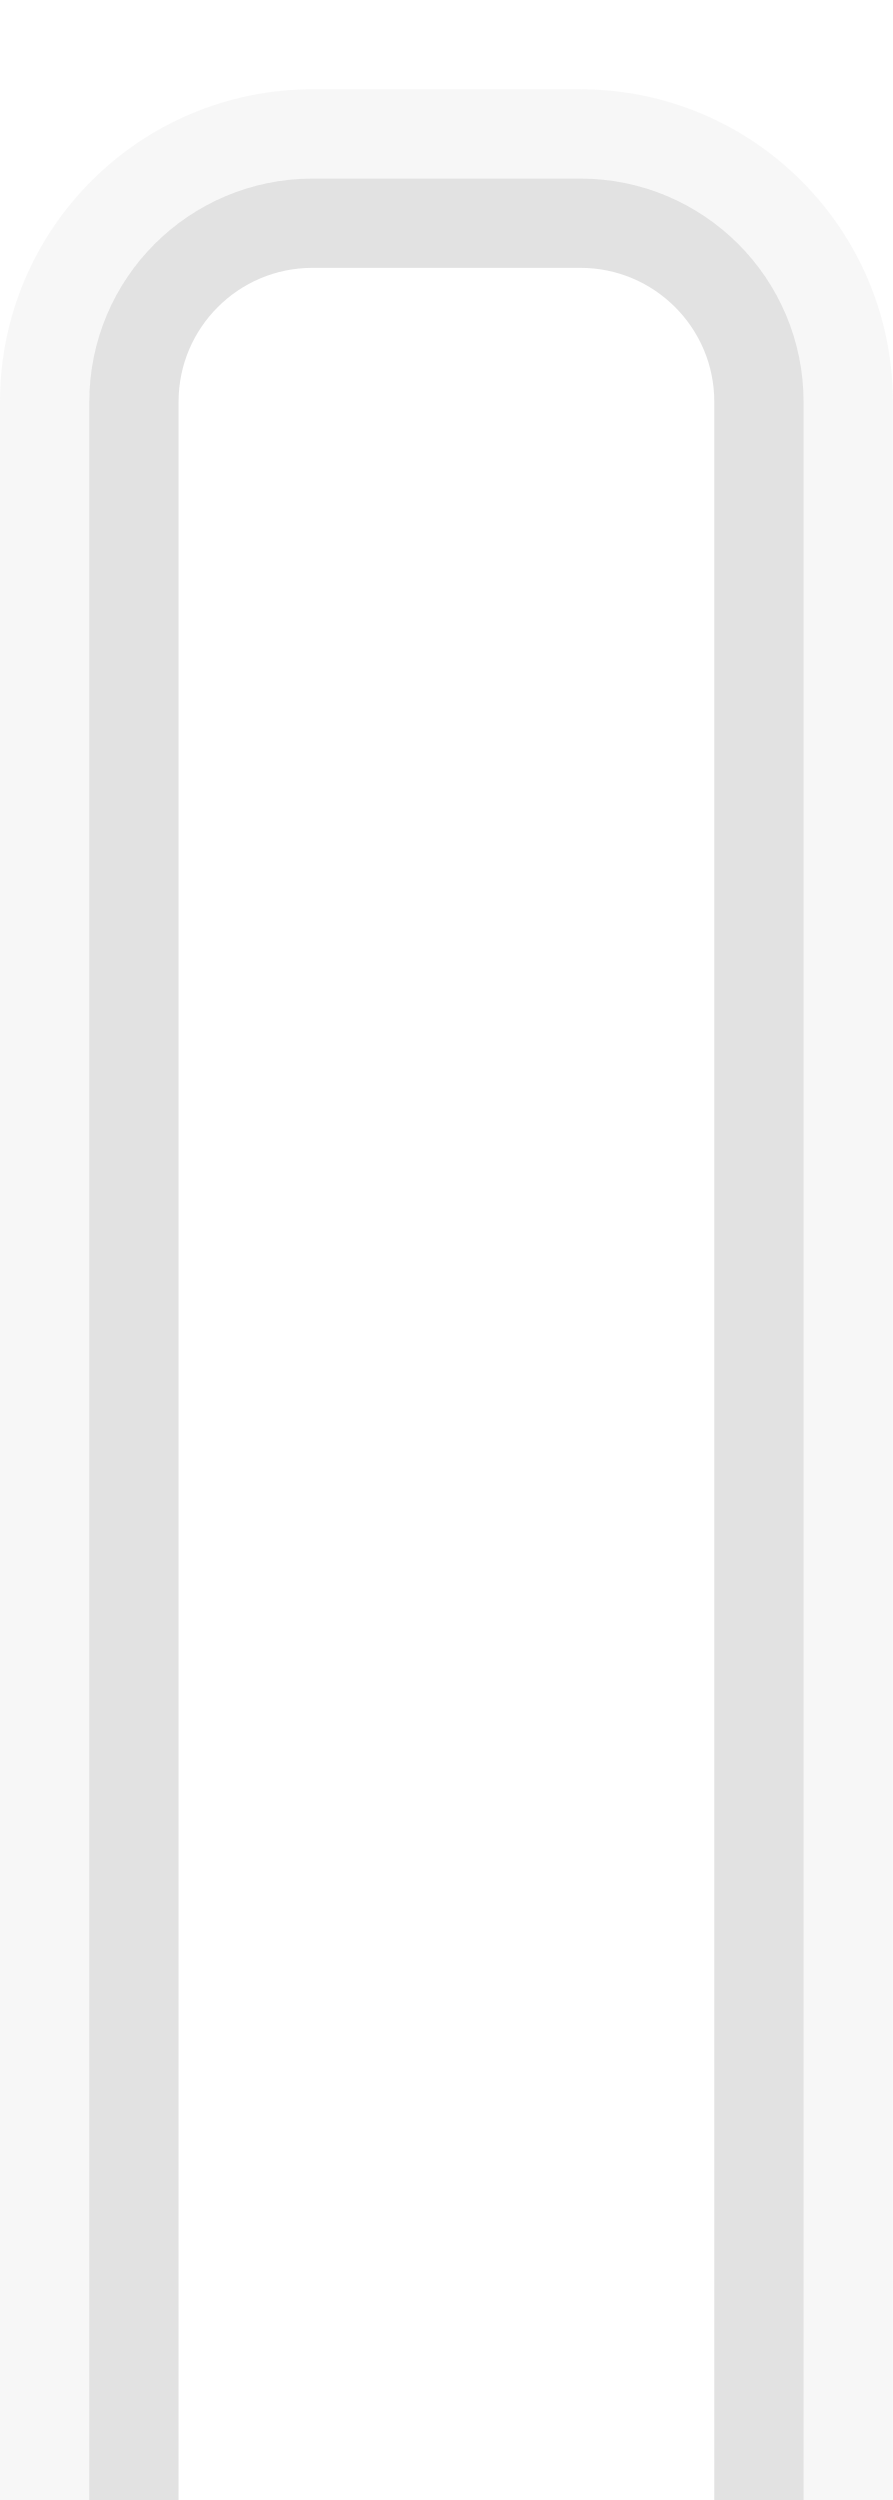
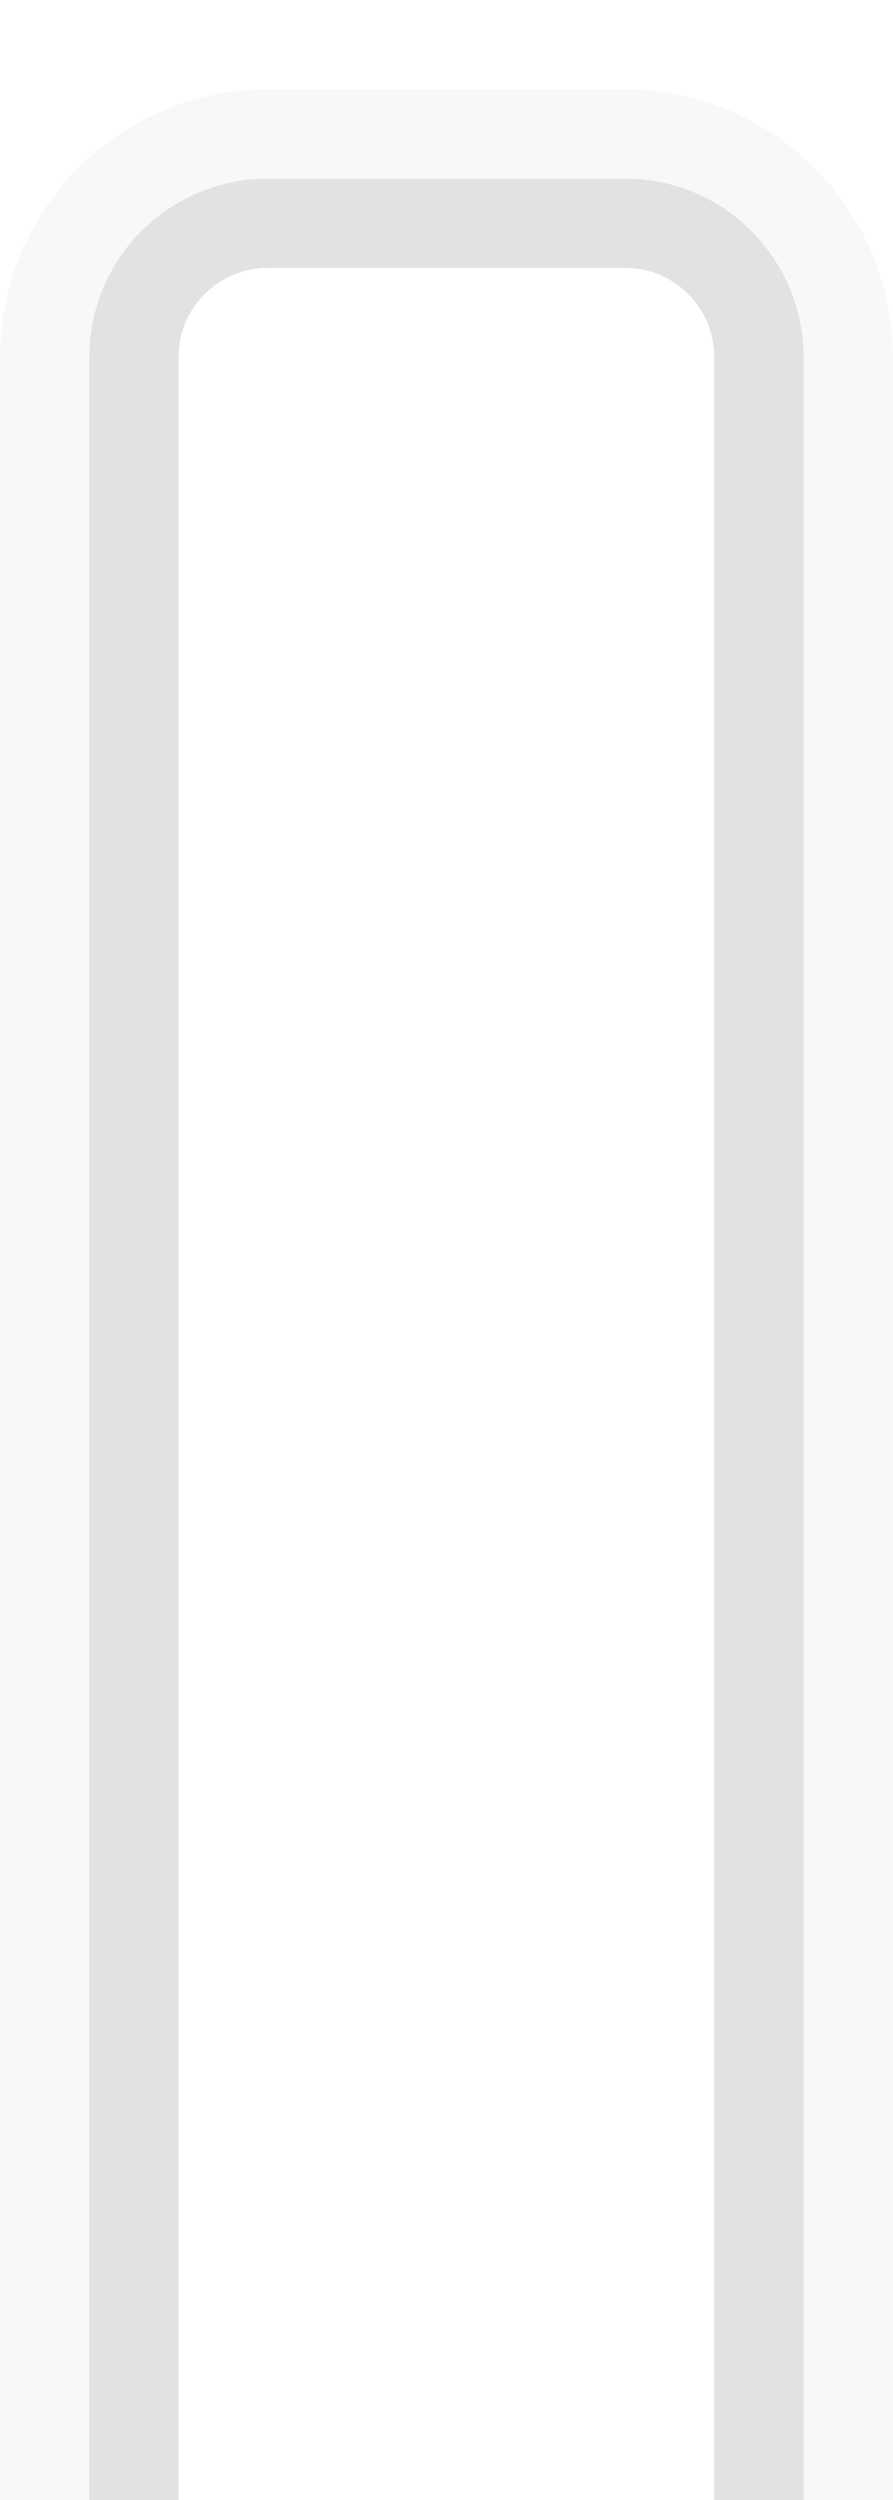
- <svg xmlns="http://www.w3.org/2000/svg" height="28" width="10" version="1.1">
-   <path d="M .5,28   v -23.5   a 3,3 0 0,1 3,-3   h 3   a 3,3 0 0,1 3,3   v 23.5" stroke-width="1" stroke="#e0e0e0" stroke-opacity=".25" fill="none" />
-   <path d="M 1.5,28   v -23.5   a 2,2 0 0,1 2,-2   h 3   a 2,2 0 0,1 2,2   v 23.5" stroke-width="1" stroke="#1f1f1f" stroke-opacity=".125" fill="none" />
+ <svg xmlns="http://www.w3.org/2000/svg" version="1.1" height="28" width="10" viewBox="0 0 10 28">
+   <path d="M .5,28   v -24   a 2.5,2.5 0 0,1 2.5,-2.5   h 4   a 2.5,2.5 0 0,1 2.5,2.5   v 24" stroke-width="1" stroke="#e4e4e4" stroke-opacity=".25" fill="none" />
+   <path d="M 1.5,28   v -24   a 1.5,1.5 0 0,1 1.5,-1.5   h 4   a 1.5,1.5 0 0,1 1.5,1.5   v 24" stroke-width="1" stroke="#1f1f1f" stroke-opacity=".125" fill="none" />
</svg>
